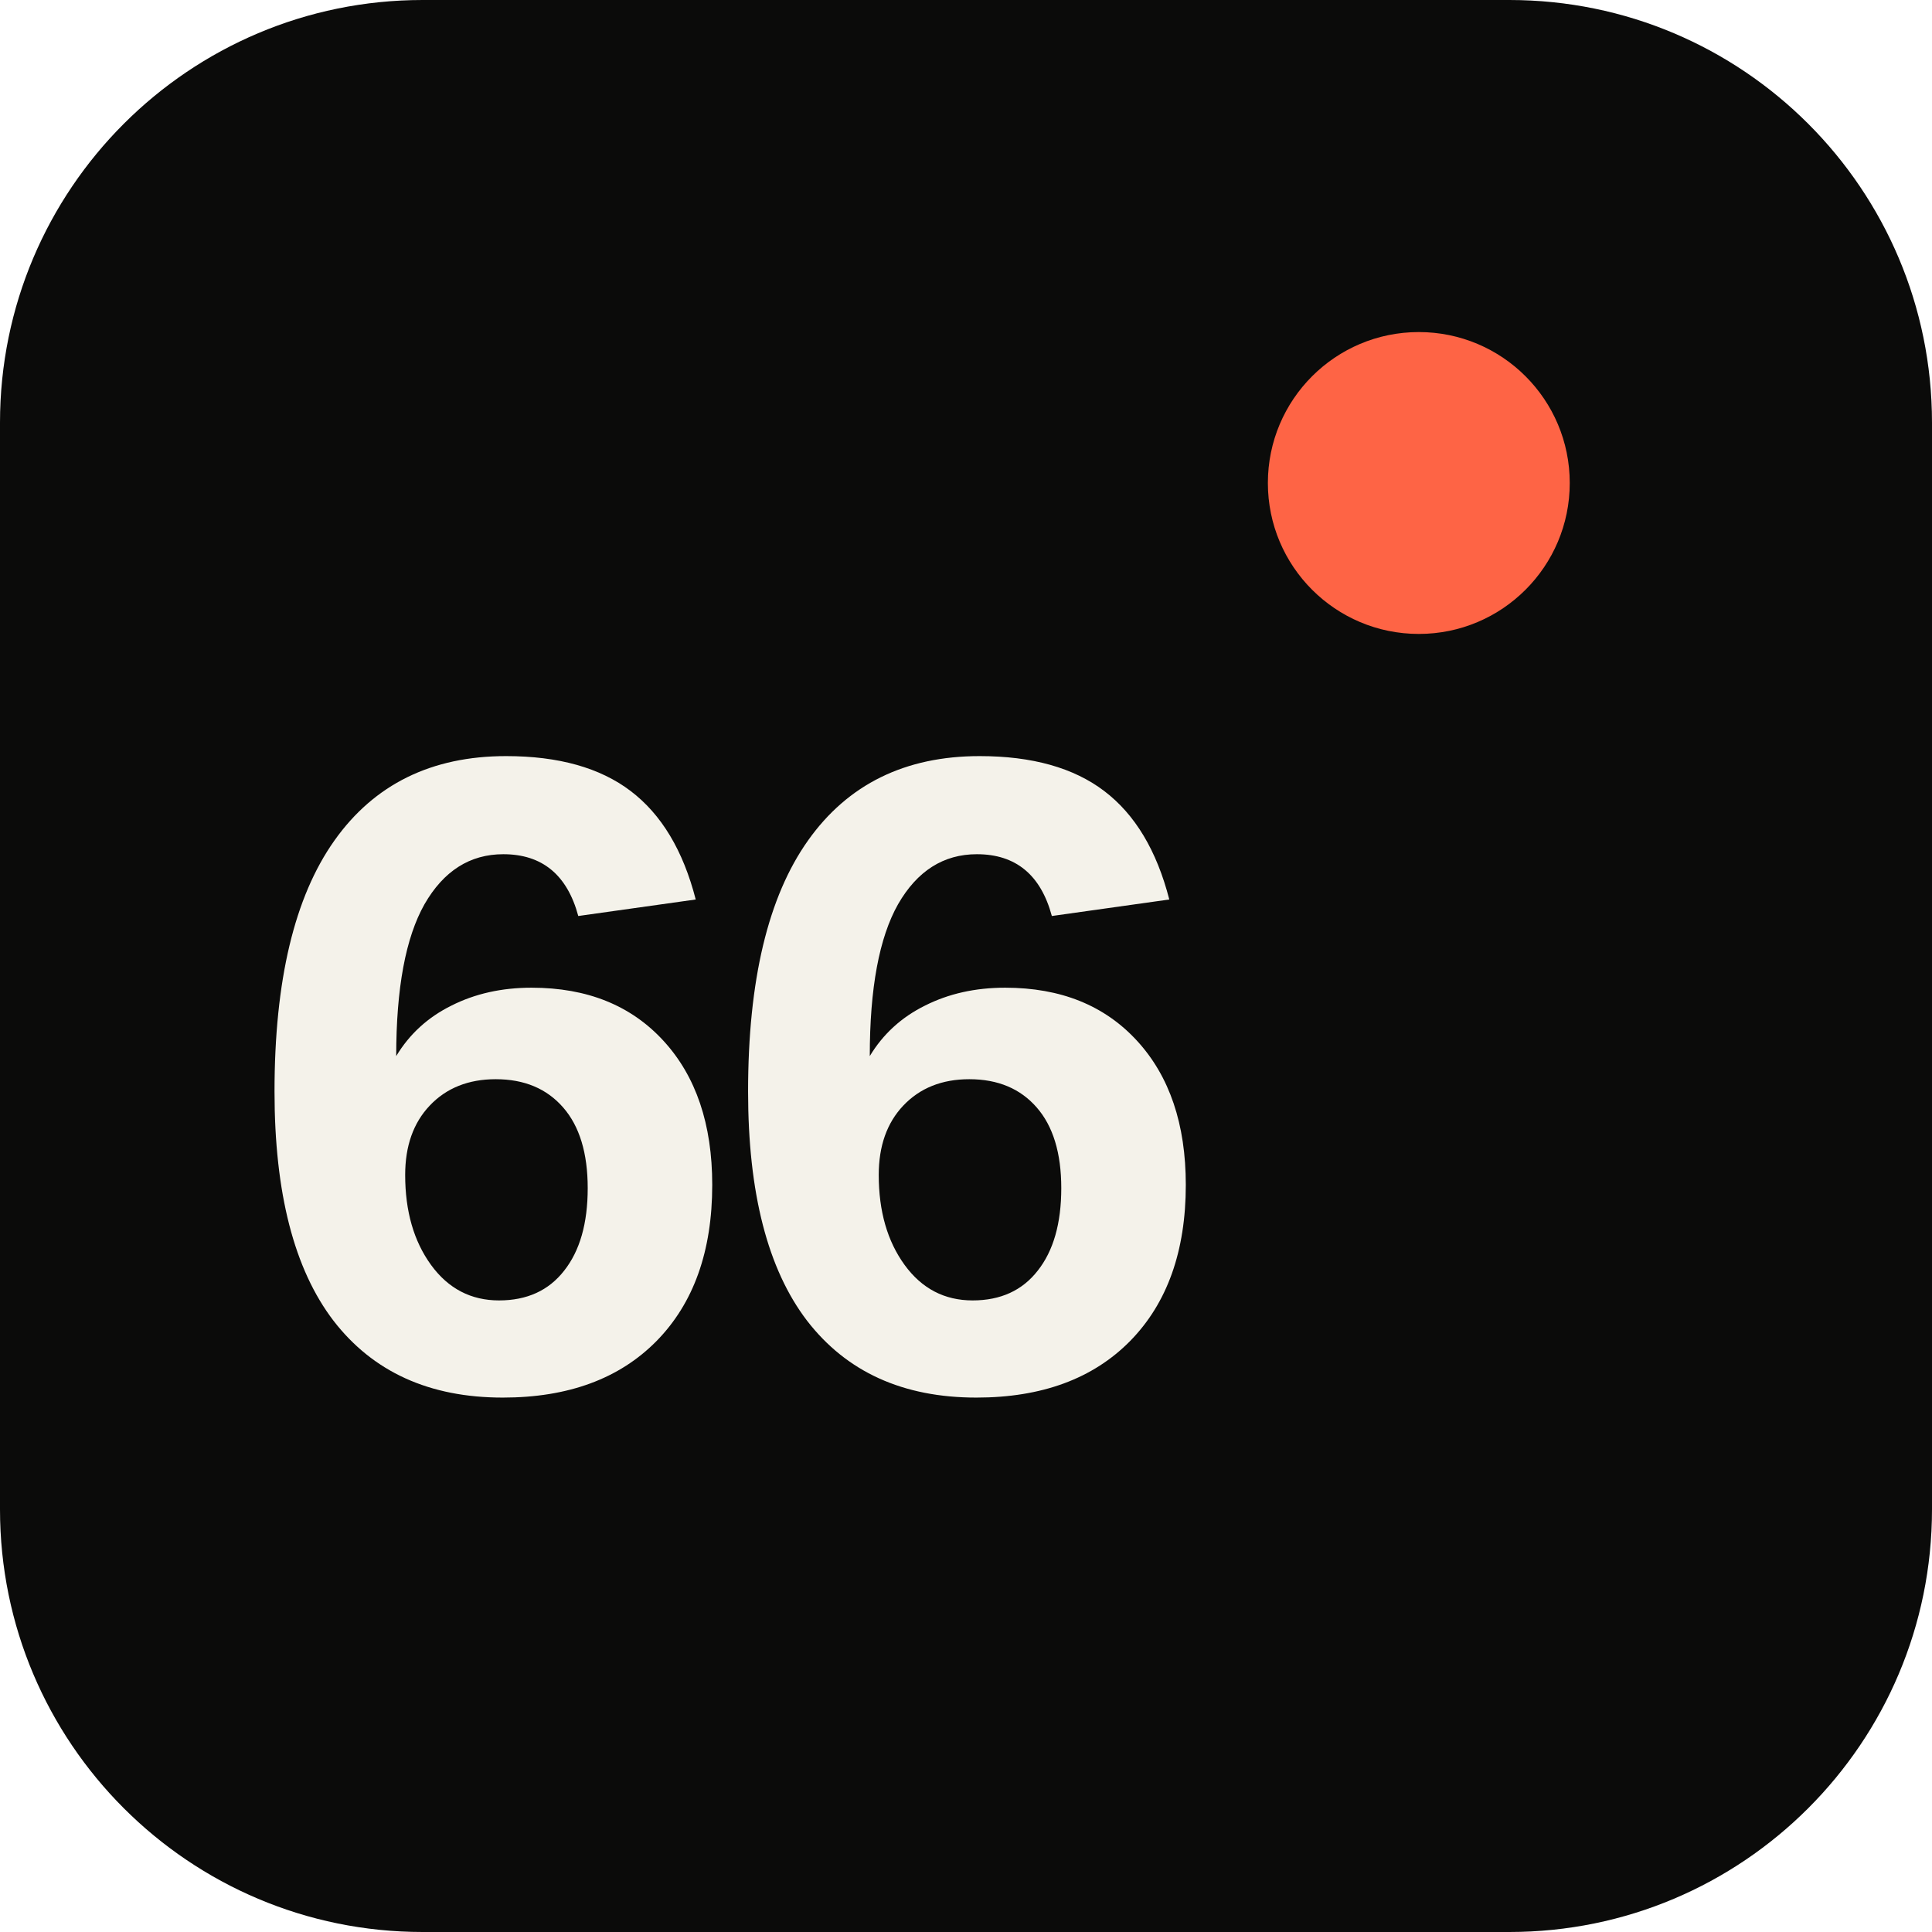
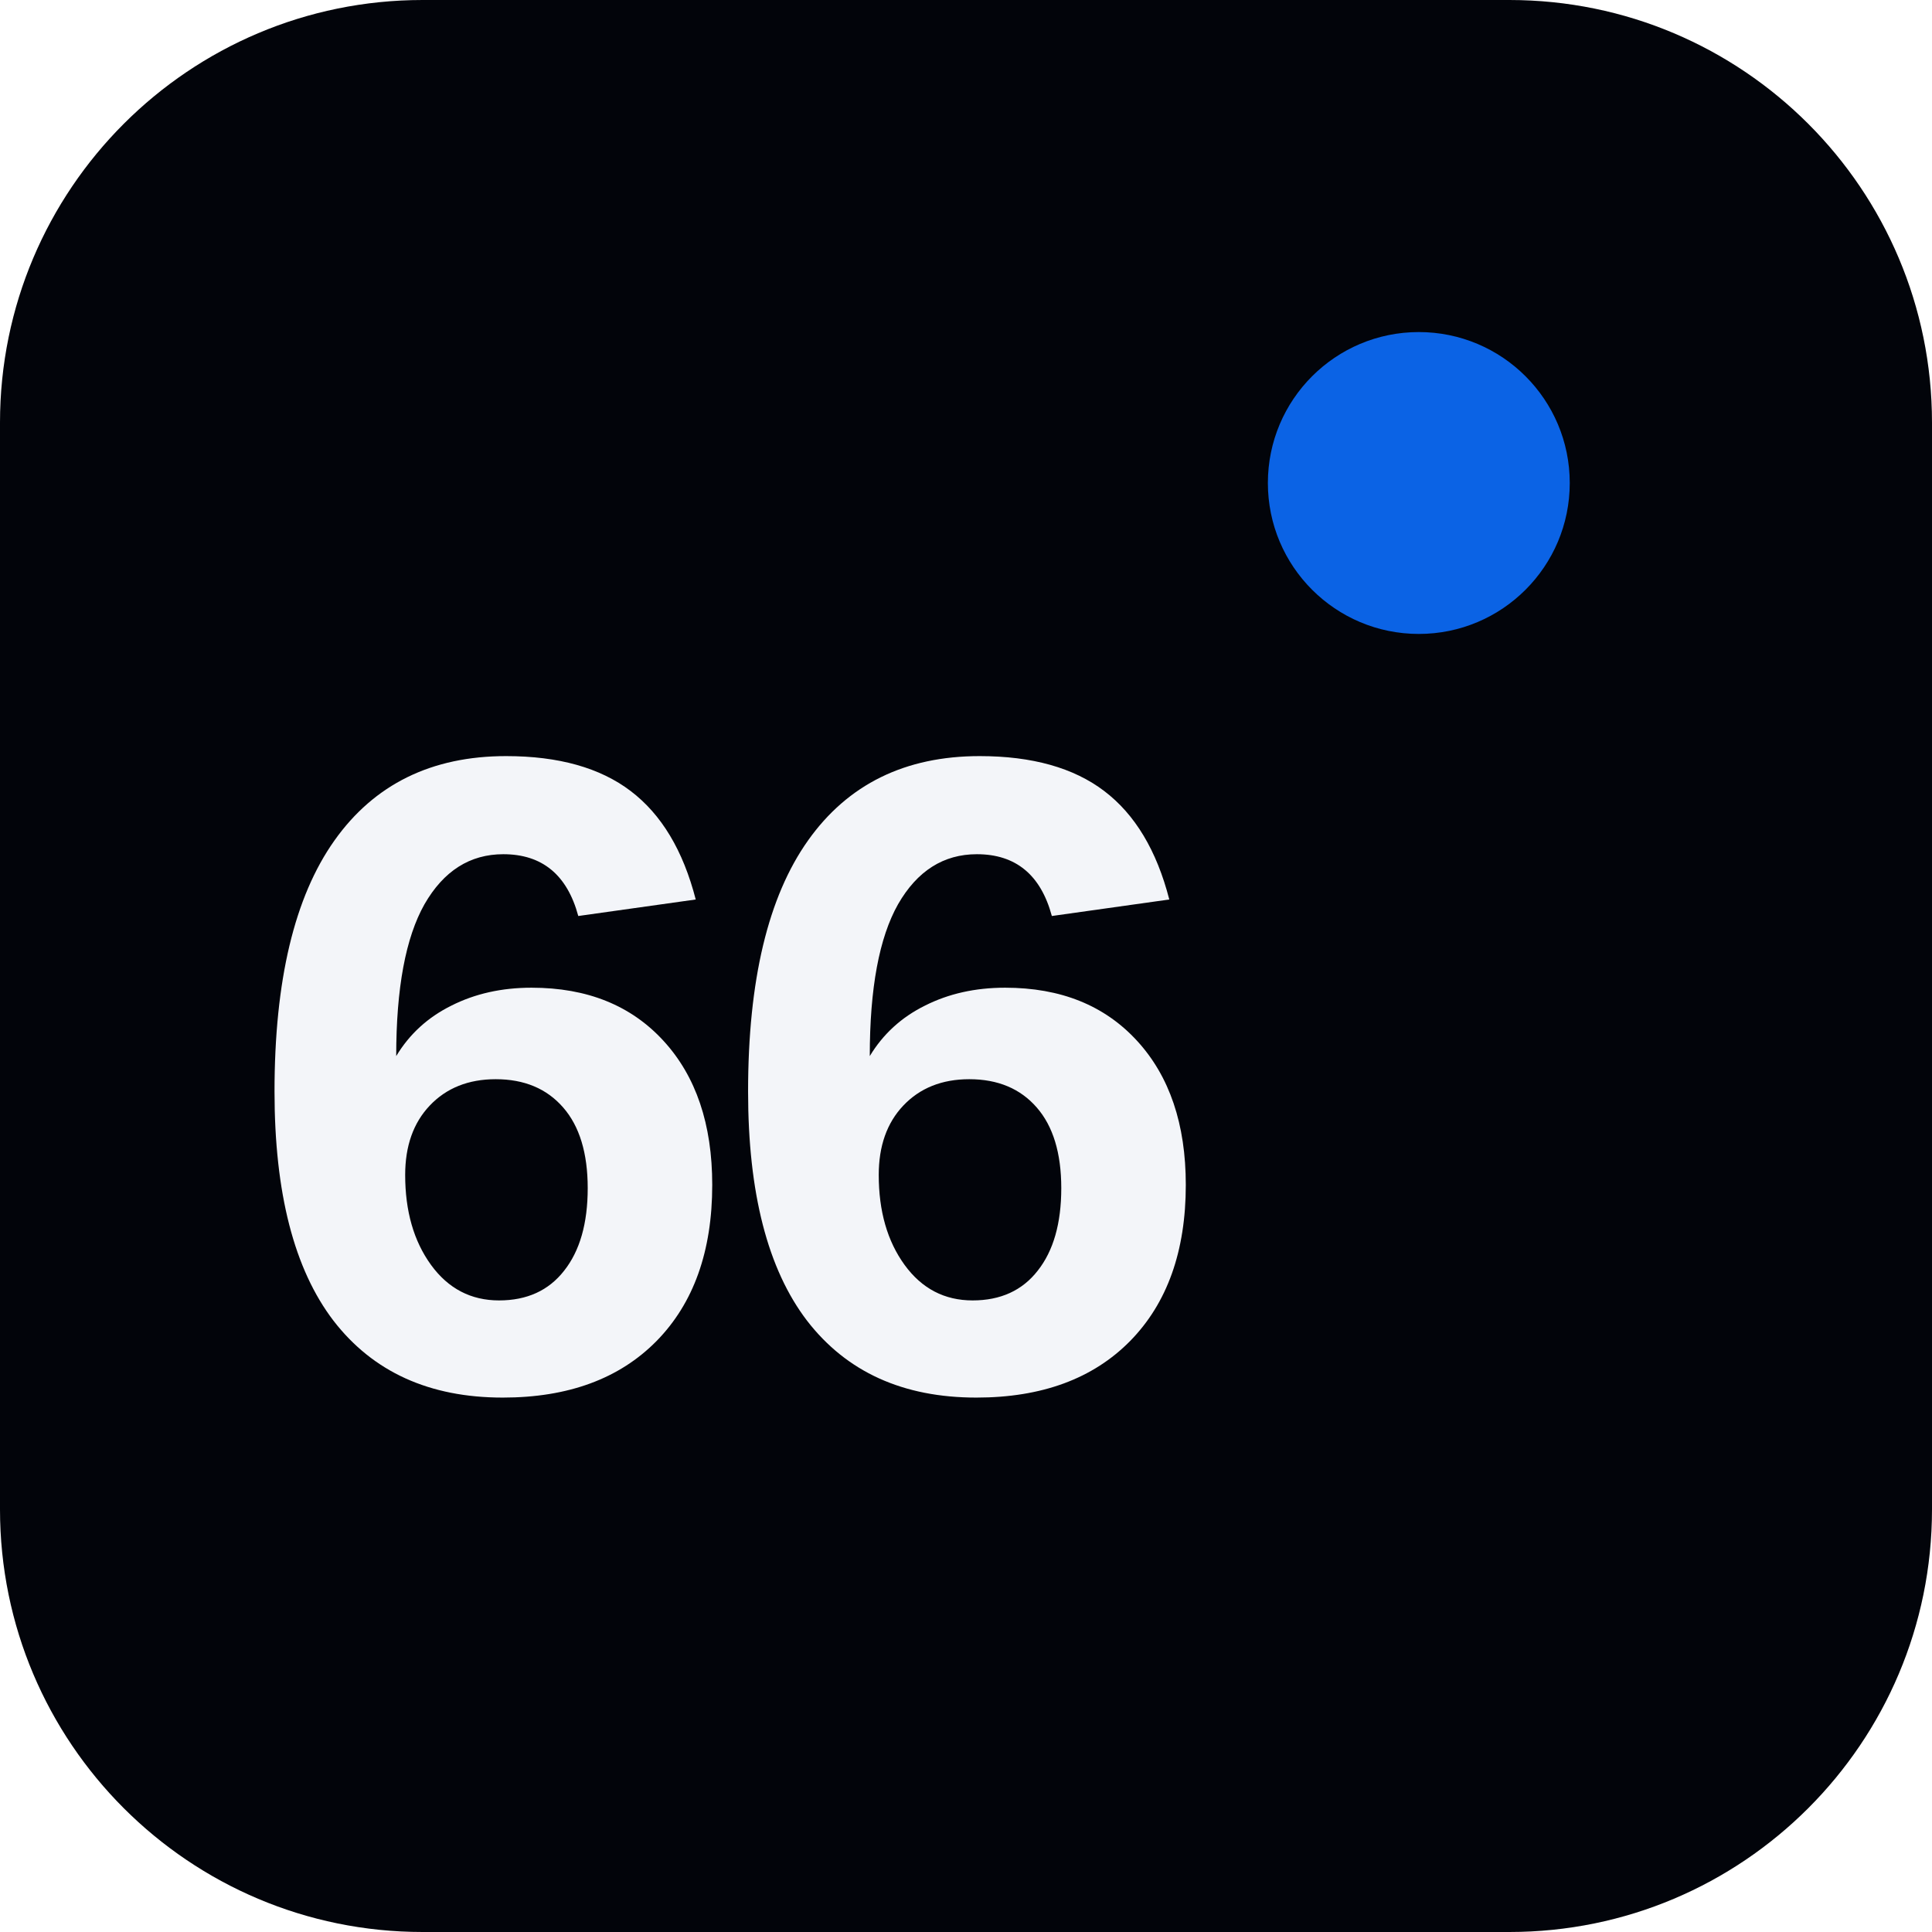
<svg xmlns="http://www.w3.org/2000/svg" viewBox="0 0 64 64" width="64" height="64">
-   <rect width="64" height="64" rx="14" fill="#0b0b0a" />
-   <circle cx="47" cy="16" r="5" fill="#fe6445" />
-   <text x="8" y="46" font-family="Arial, Helvetica, sans-serif" font-weight="800" font-size="30" letter-spacing="-1" fill="#f4f2ea">66</text>
+   <rect width="64" height="64" rx="14" fill="#02040a" />
+   <circle cx="47" cy="16" r="5" fill="#0b63e5" />
+   <text x="8" y="46" font-family="Arial, Helvetica, sans-serif" font-weight="800" font-size="30" letter-spacing="-1" fill="#f3f5f9">66</text>
</svg>
